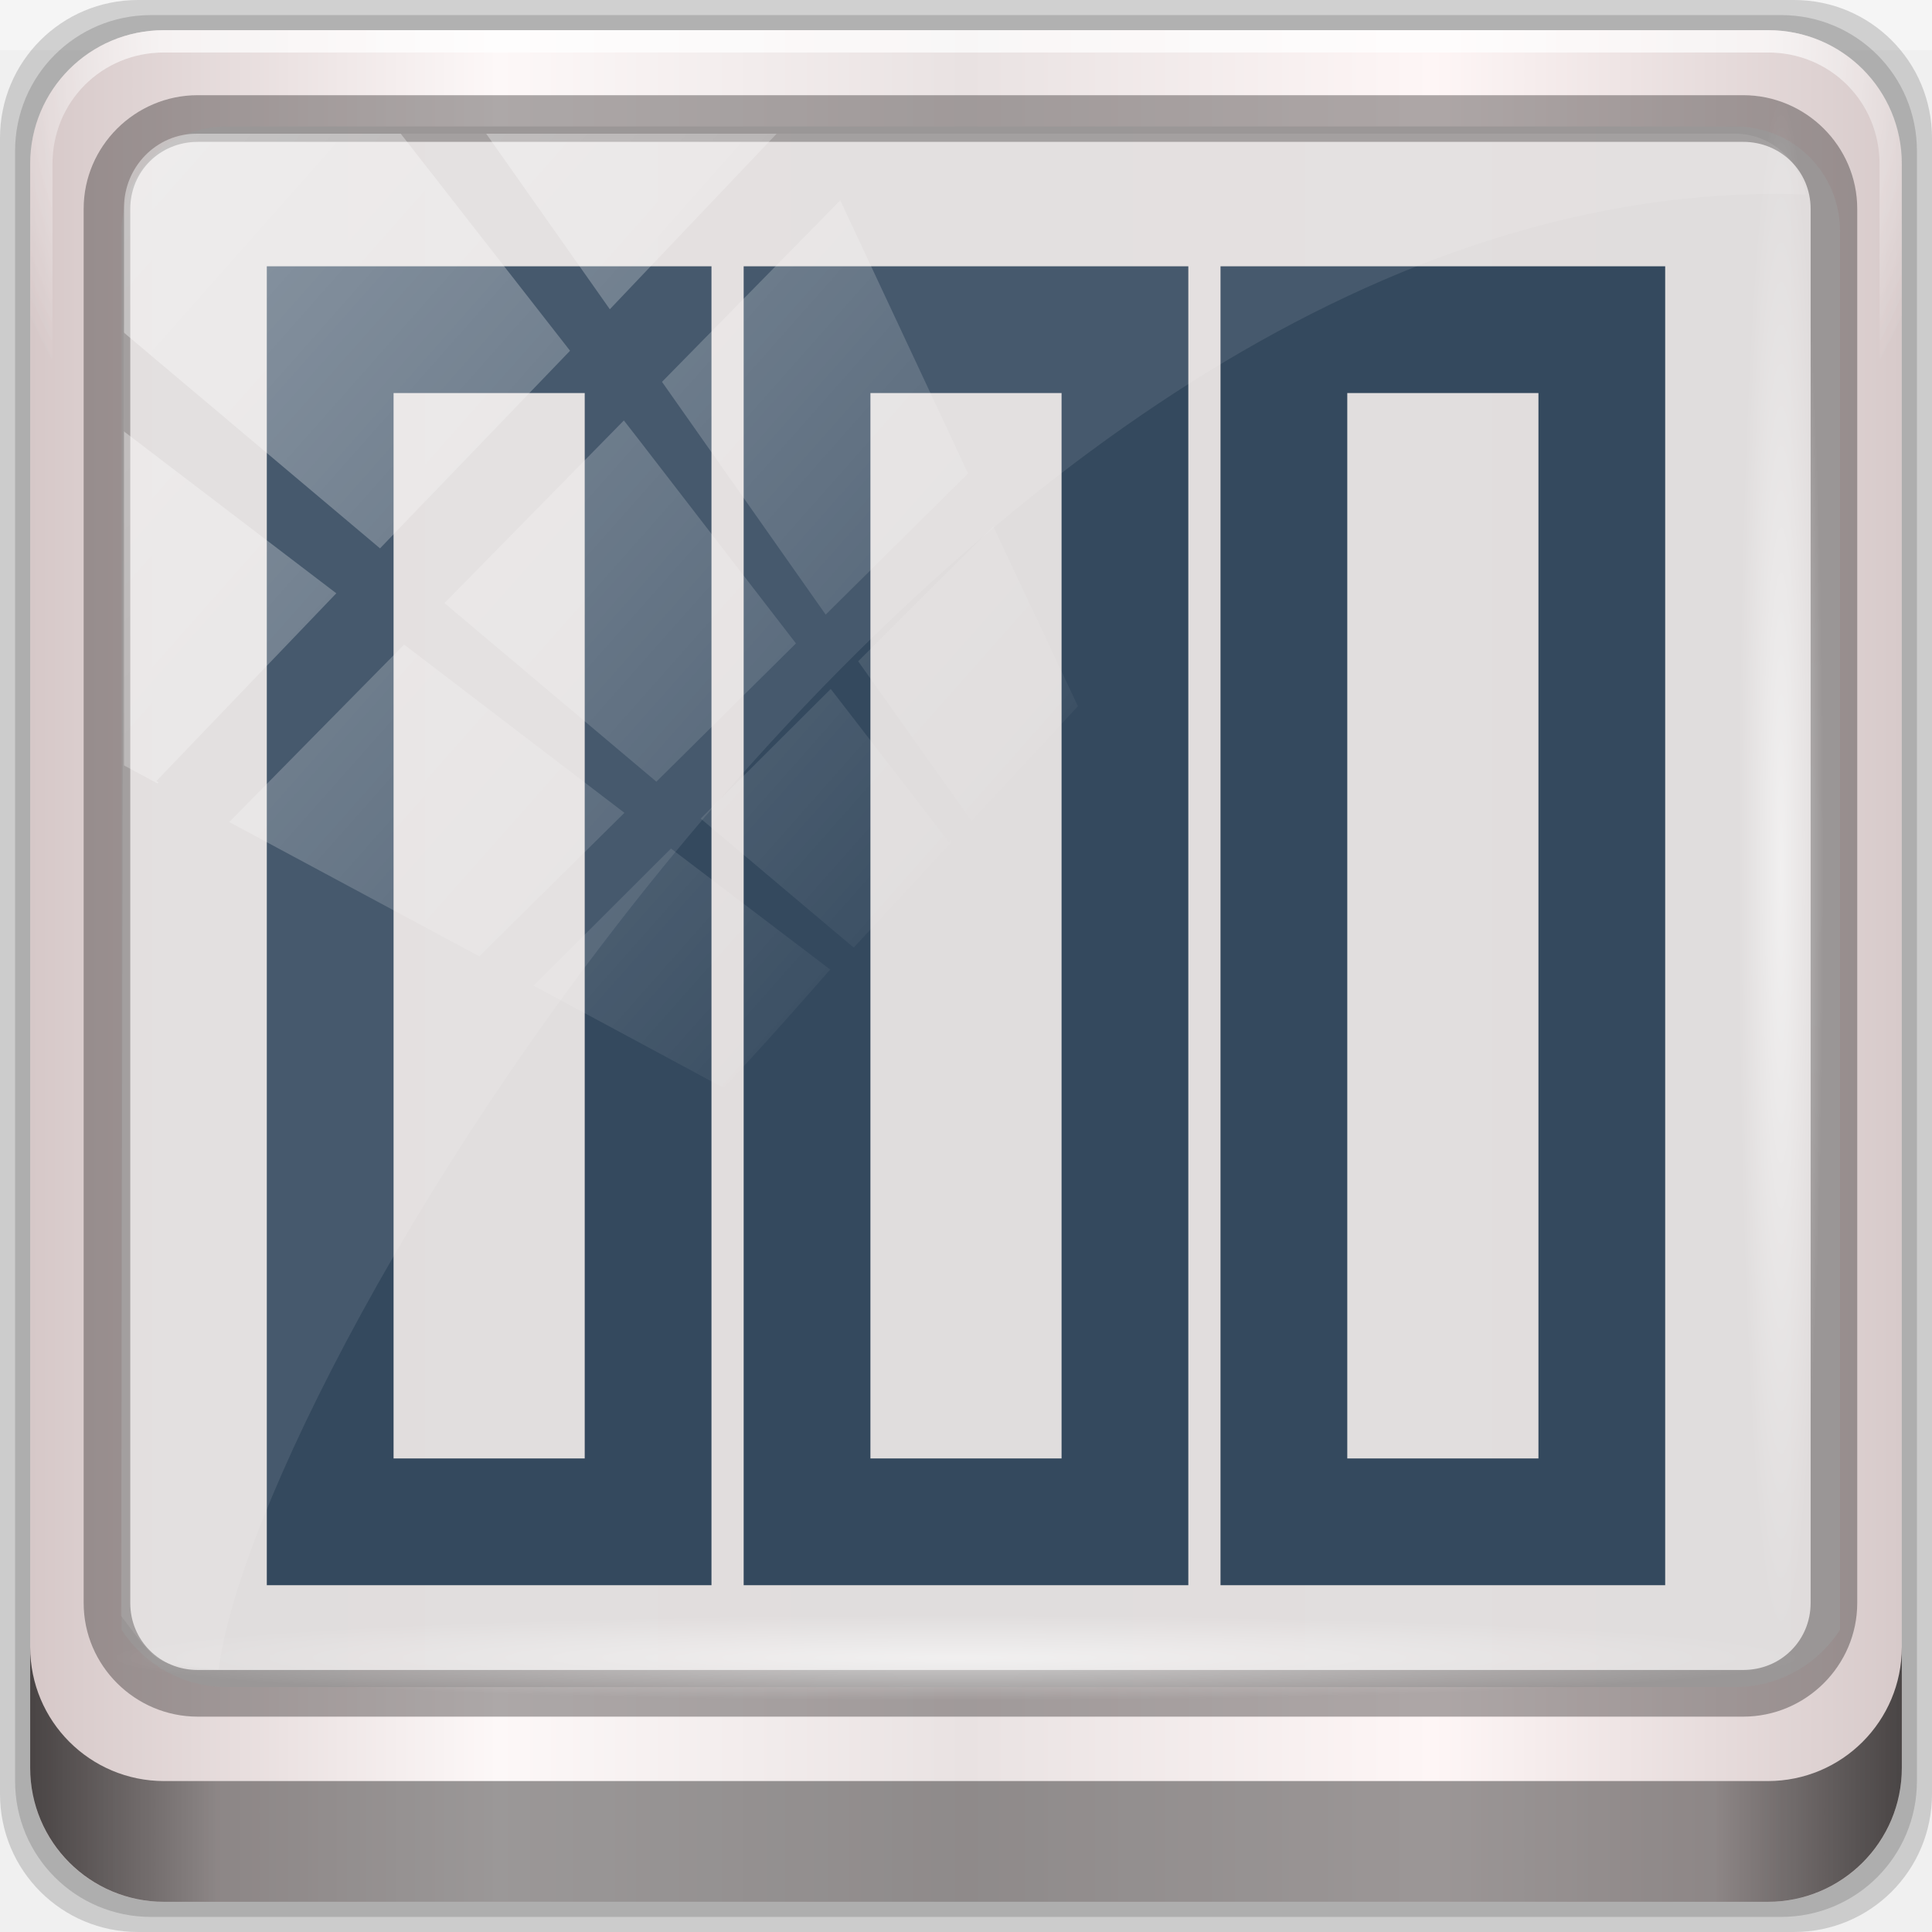
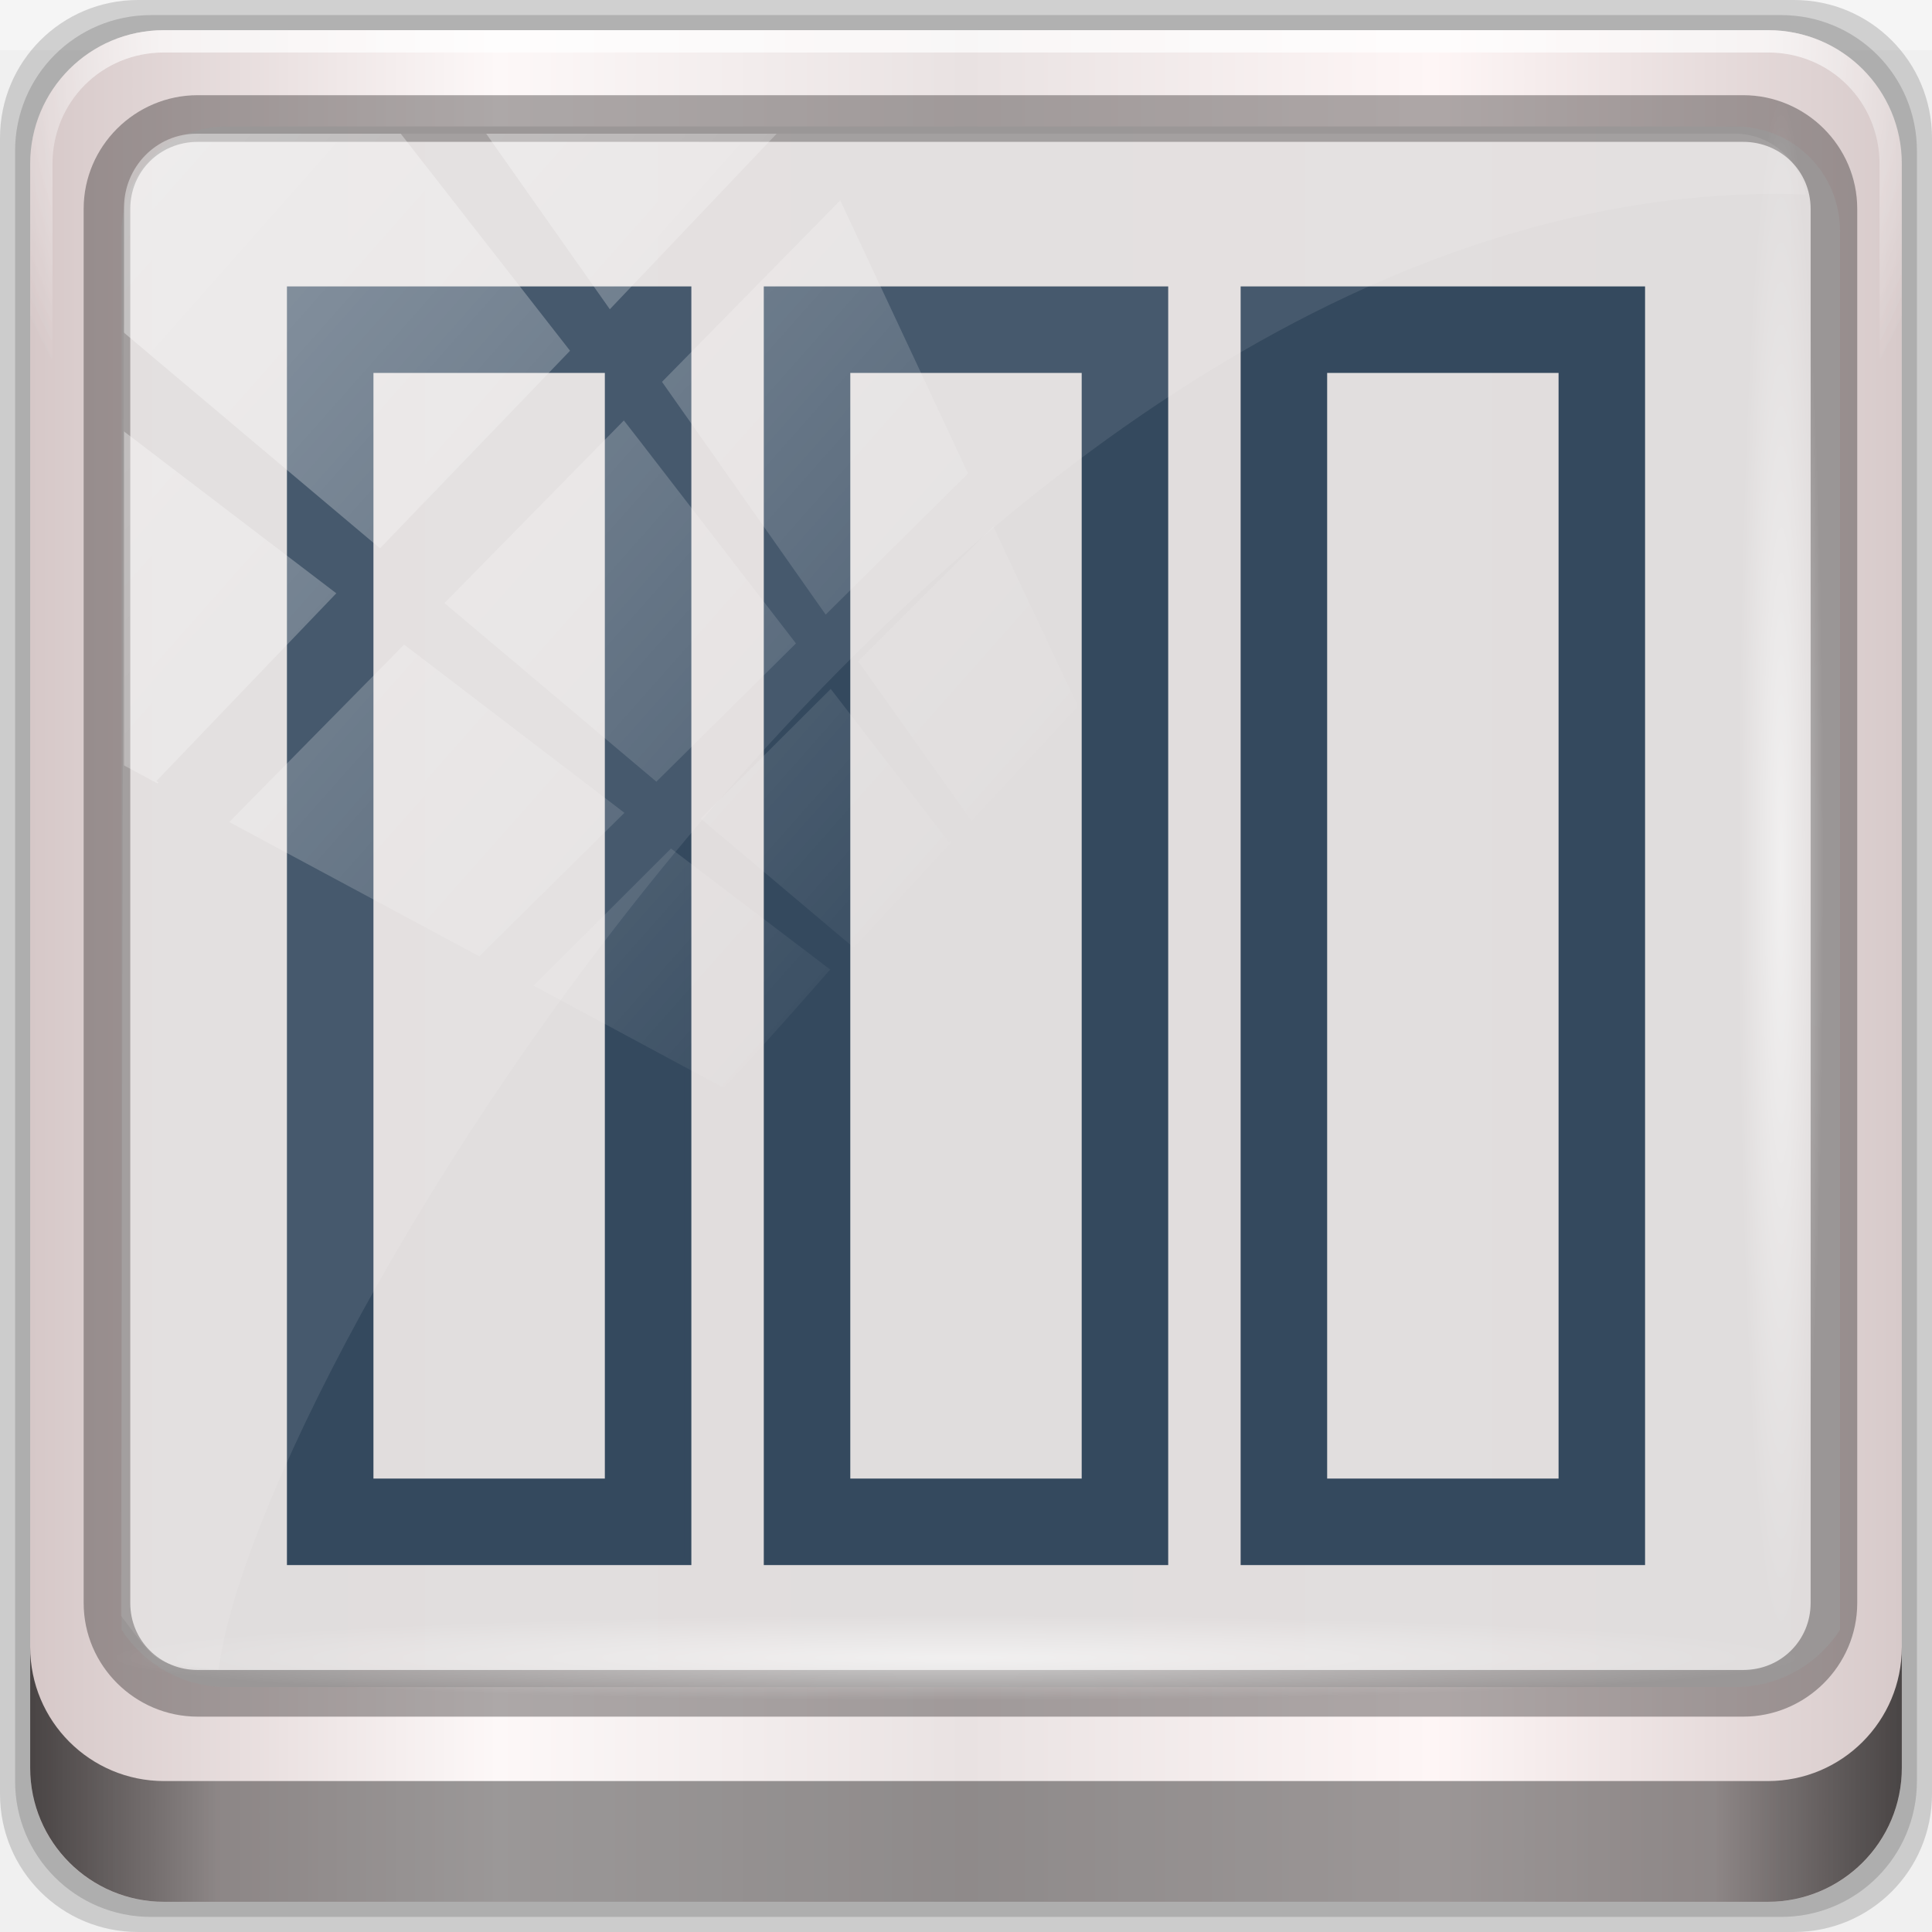
<svg xmlns="http://www.w3.org/2000/svg" xmlns:xlink="http://www.w3.org/1999/xlink" viewBox="0 0 96 96" version="1.1" id="svg6">
  <defs id="defs3051">
    <style type="text/css" id="current-color-scheme">
      .ColorScheme-Text {
        color:#4d4d4d;
      }
      </style>
    <linearGradient y2="47" x2="90" y1="47" x1="6" gradientTransform="matrix(1.141506,0,0,1.141506,7.069338,-16.1436)" gradientUnits="userSpaceOnUse" id="linearGradient7426" xlink:href="#linearGradient6139-0" />
    <linearGradient id="linearGradient6139-0">
      <stop id="stop6141-2" offset="0" style="stop-color:#d6c8c8;stop-opacity:1" />
      <stop style="stop-color:#fdf8f8;stop-opacity:1" offset="0.25" id="stop6151-0" />
      <stop style="stop-color:#e9e2e2;stop-opacity:1" offset="0.5" id="stop6147-1" />
      <stop id="stop6149-4" offset="0.75" style="stop-color:#fef6f6;stop-opacity:1" />
      <stop id="stop6143-4" offset="1" style="stop-color:#d7caca;stop-opacity:1" />
    </linearGradient>
    <radialGradient r="41" fy="6.213" fx="158" cy="6.213" cx="158" gradientTransform="matrix(0,1.729007,-2.17417,0,120.3277,-221.4261)" gradientUnits="userSpaceOnUse" id="radialGradient7428" xlink:href="#linearGradient3888-8-4-8-6" />
    <linearGradient id="linearGradient3888-8-4-8-6">
      <stop style="stop-color:#ffffff;stop-opacity:1;" offset="0" id="stop3890-4-7-9-7" />
      <stop style="stop-color:#ffffff;stop-opacity:0;" offset="1" id="stop3892-5-8-2-7" />
    </linearGradient>
    <radialGradient r="42" fy="-27" fx="48" cy="-27" cx="48" gradientTransform="matrix(-1.143651,0,0,-0.9333549,212.7619,-20.40058)" gradientUnits="userSpaceOnUse" id="radialGradient7430" xlink:href="#linearGradient4091-0-3-0-7" />
    <linearGradient id="linearGradient4091-0-3-0-7">
      <stop style="stop-color:#ffffff;stop-opacity:1;" offset="0" id="stop4093-3-6-4-2" />
      <stop id="stop4099-6-1-8-3" offset="0.8" style="stop-color:#ffffff;stop-opacity:1;" />
      <stop style="stop-color:#ffffff;stop-opacity:0;" offset="1" id="stop4095-1-0-7-9" />
    </linearGradient>
    <clipPath id="clipPath4194-1-2-5">
      <rect width="89.6" height="89.6" rx="6.4" ry="6.4" x="6.4" y="6.4" id="rect4196-1-6-2" style="fill:#ff00ff;fill-opacity:1;fill-rule:nonzero;stroke:none;stroke-width:1.067" />
    </clipPath>
    <linearGradient y2="88.172" x2="94.5" y1="88.172" x1="1.5" gradientTransform="matrix(1.031038,0,0,1.031038,12.37182,-11.98263)" gradientUnits="userSpaceOnUse" id="linearGradient7460" xlink:href="#linearGradient3832-0-6-1-1" />
    <linearGradient id="linearGradient3832-0-6-1-1">
      <stop style="stop-color:#000000;stop-opacity:1;" offset="0" id="stop3834-6-3-7-1" />
      <stop id="stop3872-2-4" offset="0.1" style="stop-color:#000000;stop-opacity:0.588;" />
      <stop style="stop-color:#000000;stop-opacity:0.588;" offset="0.9" id="stop3844-6-2-7-6" />
      <stop style="stop-color:#000000;stop-opacity:1;" offset="1" id="stop3836-5-0-2-9" />
    </linearGradient>
    <radialGradient r="43.199" fy="44.893" fx="13.948" cy="44.893" cx="13.948" gradientTransform="matrix(1.0054,0,0,0.05071751,47.32267,70.6723)" gradientUnits="userSpaceOnUse" id="radialGradient7462" xlink:href="#linearGradient3888-8-4-8-6" />
    <radialGradient r="43.199" fy="44.893" fx="13.948" cy="44.893" cx="13.948" gradientTransform="matrix(0.9158986,0,0,0.05071751,19.70581,-105.8956)" gradientUnits="userSpaceOnUse" id="radialGradient7464" xlink:href="#linearGradient3888-8-4-8-6" />
    <linearGradient y2="14.514" x2="50.528" y1="-28.642" x1="2.771" gradientUnits="userSpaceOnUse" id="linearGradient7466" xlink:href="#linearGradient3888-8-4-8-6" />
    <clipPath clipPathUnits="userSpaceOnUse" id="clipPath4156-4">
      <path style="opacity:0.6;fill:#ffffff;fill-opacity:1;stroke:none" d="m 27.046,-55.695 -14.214,13.321 h 0.061 l 15.653,21.771 10.231,-10.546 C 38.562,-32.302 27.468,-54.819 27.046,-55.695 Z M 9.647,-39.383 -5.241,-25.321 15.988,-7.806 26.372,-18.383 Z m 31.491,12.951 -9.741,9.714 8.945,12.458 7.781,-7.555 z m -49.84,4.379 -13.754,12.982 26.283,13.846 0.061,-0.062 -0.123,-0.062 L 13.599,-5.401 -8.702,-22.053 Z m 38.015,7.401 -9.803,9.775 11.579,9.559 7.628,-7.401 -8.669,-11.009 z m 20.187,5.674 -7.383,7.216 6.188,8.542 5.82,-6.137 z m -32.195,6.322 -9.557,9.498 13.662,7.185 7.934,-7.678 z m 23.312,2.374 -7.107,6.938 8.363,6.907 5.361,-5.674 -0.061,-0.092 -0.092,0.123 -6.464,-8.203 z m -8.73,8.542 -7.505,7.339 10.354,5.458 c 1.397,-1.321 5.675,-6.123 5.851,-6.322 z" id="path4158-0" />
    </clipPath>
    <linearGradient x1="7.941" y1="5.099" x2="7.941" y2="19.219" id="linearGradient4057" xlink:href="#linearGradient4281-6-89" gradientUnits="userSpaceOnUse" gradientTransform="matrix(3.53009,0,0,2.54951,16,18)" />
    <linearGradient id="linearGradient4281-6-89">
      <stop id="stop4283-9-4" style="stop-color:#1e1e1e;stop-opacity:1" offset="0" />
      <stop id="stop4285-8-1" style="stop-color:#505050;stop-opacity:1" offset="1" />
    </linearGradient>
    <linearGradient x1="38" y1="28" x2="38" y2="68" id="linearGradient3156-2" xlink:href="#linearGradient4281-6-89" gradientUnits="userSpaceOnUse" gradientTransform="translate(-100)" />
    <linearGradient x1="45.448" y1="92.54" x2="45.448" y2="7.017" id="ButtonShadow-4" gradientUnits="userSpaceOnUse" gradientTransform="scale(1.005865,0.994169)">
      <stop id="stop3750-15" style="stop-color:#000000;stop-opacity:1" offset="0" />
      <stop id="stop3752-24" style="stop-color:#000000;stop-opacity:0.588" offset="1" />
    </linearGradient>
    <filter style="color-interpolation-filters:sRGB" id="filter3174-80">
      <feGaussianBlur id="feGaussianBlur3176-2" stdDeviation="1.71" />
    </filter>
    <linearGradient x1="48" y1="20.221" x2="48" y2="138.661" id="linearGradient3613-5" xlink:href="#linearGradient3888-8-4-8-6" gradientUnits="userSpaceOnUse" />
    <clipPath id="clipPath3613-61">
      <rect width="84" height="84" rx="6" ry="6" x="6" y="6" id="rect3615-83" style="fill:#ffffff;fill-opacity:1;fill-rule:nonzero;stroke:none" />
    </clipPath>
    <filter style="color-interpolation-filters:sRGB" x="-0.192" y="-0.192" width="1.384" height="1.384" id="filter3794-5">
      <feGaussianBlur id="feGaussianBlur3796-1" stdDeviation="5.28" />
    </filter>
    <filter style="color-interpolation-filters:sRGB" id="filter3174">
      <feGaussianBlur id="feGaussianBlur3176" stdDeviation="1.71" />
    </filter>
    <clipPath id="clipPath3613">
      <rect width="84" height="84" rx="6" ry="6" x="6" y="6" id="rect3615" style="fill:#ffffff;fill-opacity:1;fill-rule:nonzero;stroke:none" />
    </clipPath>
    <filter style="color-interpolation-filters:sRGB" x="-0.192" y="-0.192" width="1.384" height="1.384" id="filter3794">
      <feGaussianBlur id="feGaussianBlur3796" stdDeviation="5.28" />
    </filter>
    <linearGradient x1="38" y1="36" x2="38" y2="68" id="linearGradient3935" xlink:href="#linearGradient4281-6-89" gradientUnits="userSpaceOnUse" gradientTransform="translate(4,-4)" />
    <filter style="color-interpolation-filters:sRGB" id="filter3174-30">
      <feGaussianBlur id="feGaussianBlur3176-29" stdDeviation="1.71" />
    </filter>
    <clipPath id="clipPath3613-60">
      <rect width="84" height="84" rx="6" ry="6" x="6" y="6" id="rect3615-0" style="fill:#ffffff;fill-opacity:1;fill-rule:nonzero;stroke:none" />
    </clipPath>
    <filter style="color-interpolation-filters:sRGB" x="-0.192" y="-0.192" width="1.384" height="1.384" id="filter3794-8">
      <feGaussianBlur id="feGaussianBlur3796-53" stdDeviation="5.28" />
    </filter>
    <linearGradient x1="4" y1="11" x2="18" y2="11" id="linearGradient3037" xlink:href="#SpecificGradient" gradientUnits="userSpaceOnUse" />
    <linearGradient x1="10.762" y1="4" x2="10.762" y2="18.011" id="SpecificGradient" gradientUnits="userSpaceOnUse">
      <stop id="stop3292" style="stop-color:#a50000;stop-opacity:1" offset="0" />
      <stop id="stop3294" style="stop-color:#e73800;stop-opacity:1" offset="1" />
    </linearGradient>
    <filter style="color-interpolation-filters:sRGB" id="filter3174-6">
      <feGaussianBlur id="feGaussianBlur3176-69" stdDeviation="1.71" />
    </filter>
    <clipPath id="clipPath3613-9">
      <rect width="84" height="84" rx="6" ry="6" x="6" y="6" id="rect3615-9" style="fill:#ffffff;fill-opacity:1;fill-rule:nonzero;stroke:none" />
    </clipPath>
    <filter style="color-interpolation-filters:sRGB" x="-0.192" y="-0.192" width="1.384" height="1.384" id="filter3794-74">
      <feGaussianBlur id="feGaussianBlur3796-54" stdDeviation="5.28" />
    </filter>
    <linearGradient x1="9.397" y1="5.547" x2="9.397" y2="19.983" id="linearGradient3960" xlink:href="#linearGradient4281-6-89" gradientUnits="userSpaceOnUse" gradientTransform="matrix(3.328201,0,0,2.704163,-227.2027,-331.6322)" />
    <filter style="color-interpolation-filters:sRGB" id="filter3174-5">
      <feGaussianBlur id="feGaussianBlur3176-27" stdDeviation="1.71" />
    </filter>
    <clipPath id="clipPath3613-2">
      <rect width="84" height="84" rx="6" ry="6" x="6" y="6" id="rect3615-16" style="fill:#ffffff;fill-opacity:1;fill-rule:nonzero;stroke:none" />
    </clipPath>
    <filter style="color-interpolation-filters:sRGB" x="-0.192" y="-0.192" width="1.384" height="1.384" id="filter3794-72">
      <feGaussianBlur id="feGaussianBlur3796-6" stdDeviation="5.28" />
    </filter>
    <linearGradient x1="24.508" y1="35.528" x2="55.492" y2="35.528" id="linearGradient4134" xlink:href="#linearGradient4281-6-89" gradientUnits="userSpaceOnUse" gradientTransform="matrix(0,0.9145735,0.8307819,0,36.61531,14.94161)" />
    <radialGradient r="41" fy="6.213" fx="158" cy="6.213" cx="158" gradientTransform="matrix(0,1.729007,-2.17417,0,85.81428,-225.4825)" gradientUnits="userSpaceOnUse" id="radialGradient1096" xlink:href="#linearGradient3888-8-4-8-6" />
    <radialGradient xlink:href="#linearGradient4091-0-3-0-7" id="radialGradient1075" gradientUnits="userSpaceOnUse" gradientTransform="matrix(-1.143651,0,0,-0.9333549,212.7619,-20.40058)" cx="48" cy="-27" fx="48" fy="-27" r="42" />
  </defs>
  <g transform="translate(1.5099818e-8,27.73333)" id="layer1">
    <g id="g7008" transform="translate(-8.580222,-18.49007)">
      <g id="g1023">
        <g transform="translate(-2.081423,7.339514)" id="g1058">
          <g transform="matrix(0.9698962,0,0,0.9698962,1.86227,-4.960875)" id="g1073">
            <g transform="translate(-3.299327)" id="g1088">
              <rect y="-11.983" x="12.372" height="2.578" width="98.98" id="rect3880" style="opacity:0.312;fill:#ffffff;fill-opacity:1;stroke:none;stroke-width:1.031" />
              <path id="path3288" d="M 104.281,-11.983 H 19.442 c -3.917,0 -7.07,3.153 -7.07,7.07 V 79.927 c 0,3.917 3.153,7.07 7.07,7.07 H 104.281 c 3.917,0 7.07,-3.153 7.07,-7.07 V -4.913 c 0,-3.917 -3.153,-7.07 -7.07,-7.07 z" style="display:inline;opacity:0.15;fill:#000000;fill-opacity:1;fill-rule:nonzero;stroke:none;stroke-width:1.031" />
              <path style="display:inline;opacity:0.15;fill:#000000;fill-opacity:1;fill-rule:nonzero;stroke:none;stroke-width:1.031" d="M 103.619,-11.209 H 20.105 c -3.856,0 -6.96,3.104 -6.96,6.96 V 79.264 c 0,3.856 3.104,6.96 6.96,6.96 h 83.514 c 3.856,0 6.96,-3.104 6.96,-6.96 V -4.25 c 0,-3.856 -3.104,-6.96 -6.96,-6.96 z" id="path4085" />
              <path id="rect4251-1" d="M 102.956,-10.436 H 20.767 c -3.794,0 -6.849,3.055 -6.849,6.849 V 78.601 c 0,3.794 3.055,6.849 6.849,6.849 h 82.188 c 3.794,0 6.849,-3.055 6.849,-6.849 V -3.587 c 0,-3.794 -3.055,-6.849 -6.849,-6.849 z" style="display:inline;opacity:1;fill:url(#linearGradient7426);fill-opacity:1;fill-rule:nonzero;stroke:none;stroke-width:1.031" />
              <path id="path1100" d="m 23.969,-5.505 c -2.993,0 -5.368,2.39 -5.368,5.4 v 22.377 7.56 41.682 c 1.15,1.759 3.11,2.936 5.368,2.936 h 4.295 68.714 4.295 c 2.258,0 4.219,-1.177 5.368,-2.936 V 29.832 22.271 -0.105 c 0,-3.01 -2.376,-5.4 -5.368,-5.4 z" style="display:inline;opacity:0.963;fill:#e0dddd;fill-opacity:1;fill-rule:nonzero;stroke:none;stroke-width:1.077" />
              <g transform="matrix(1.070162,0,0,1.070162,-107.0813,-15.57285)" id="g3272">
                <path style="display:inline;opacity:0.45;fill:url(#radialGradient1075);fill-opacity:1;fill-rule:nonzero;stroke:none;stroke-width:1.067" d="m 119.467,4.8 c -3.546,0 -6.4,2.854 -6.4,6.4 v 16 h 1.067 v -16 c 0,-2.973 2.36,-5.333 5.333,-5.333 h 76.8 c 2.973,0 5.333,2.36 5.333,5.333 v 16 h 1.067 v -16 c 0,-3.546 -2.854,-6.4 -6.4,-6.4 z" id="path4236-5" />
              </g>
              <path style="color:#000000;font-style:normal;font-variant:normal;font-weight:normal;font-stretch:normal;font-size:medium;line-height:normal;font-family:Sans;-inkscape-font-specification:Sans;text-indent:0;text-align:start;text-decoration:none;text-decoration-line:none;letter-spacing:normal;word-spacing:normal;text-transform:none;writing-mode:lr-tb;direction:ltr;baseline-shift:baseline;text-anchor:start;display:inline;overflow:visible;visibility:visible;opacity:0.581;fill:#241f1f;fill-opacity:0.633;stroke:none;stroke-width:2.449;marker:none;enable-background:accumulate" d="m 22.502,-7.106 c -3.213,0 -5.844,2.618 -5.844,5.821 V 70.143 c 0,3.203 2.631,5.821 5.844,5.821 h 79.175 c 3.213,0 5.844,-2.618 5.844,-5.821 V -1.285 c 0,-3.203 -2.631,-5.821 -5.844,-5.821 z m 0,2.391 h 79.175 c 1.947,0 3.456,1.526 3.456,3.43 V 70.143 c 0,1.904 -1.509,3.43 -3.456,3.43 H 22.502 c -1.947,0 -3.456,-1.526 -3.456,-3.43 V -1.285 c 0,-1.904 1.509,-3.43 3.456,-3.43 z" id="path4989" />
              <path id="path4118" d="m 13.918,72.401 v 6.186 c 0,3.794 3.068,6.863 6.863,6.863 h 82.161 c 3.794,0 6.863,-3.068 6.863,-6.863 v -6.186 c 0,3.794 -3.068,6.863 -6.863,6.863 H 20.781 c -3.794,0 -6.863,-3.068 -6.863,-6.863 z" style="display:inline;opacity:0.658;fill:url(#linearGradient7460);fill-opacity:1;fill-rule:nonzero;stroke:none;stroke-width:1.031" />
              <rect ry="4.382" rx="0" y="70.758" x="17.914" height="4.382" width="86.865" id="rect4131" style="opacity:0.55;fill:url(#radialGradient7462);fill-opacity:1;stroke:none;stroke-width:1.031" />
              <rect transform="rotate(90)" style="opacity:0.55;fill:url(#radialGradient7464);fill-opacity:1;stroke:none;stroke-width:1.031" id="rect4141" width="79.132" height="4.382" x="-7.085" y="-105.81" rx="0" ry="4.382" />
-               <path style="color:#4d4d4d;fill:#34495e;fill-opacity:1;stroke:#34495e;stroke-width:2.422;stroke-miterlimit:4;stroke-dasharray:none" d="M 27.252,2.871 V 68.019 H 47.611 V 2.871 Z m 24.43,0 V 68.019 H 72.041 V 2.871 Z m 24.43,0 V 68.019 H 96.471 V 2.871 Z M 31.324,6.943 H 43.539 V 63.947 H 31.324 Z m 24.43,0 h 12.215 V 63.947 h -12.215 z m 24.43,0 H 92.4 V 63.947 H 80.184 Z" class="ColorScheme-Text" id="path4" />
+               <path style="color:#4d4d4d;fill:#34495e;fill-opacity:1;stroke:#34495e;stroke-width:0.36;stroke-miterlimit:4;stroke-dasharray:none" d="M 27.252,2.871 V 68.019 H 47.611 V 2.871 Z m 24.43,0 V 68.019 H 72.041 V 2.871 Z m 24.43,0 V 68.019 H 96.471 V 2.871 Z M 31.324,6.943 H 43.539 V 63.947 H 31.324 Z m 24.43,0 h 12.215 V 63.947 h -12.215 z m 24.43,0 H 92.4 V 63.947 H 80.184 Z" class="ColorScheme-Text" id="path4" />
              <path id="rect4190" d="m 22.448,-5.133 c -2.055,0 -3.716,1.701 -3.721,3.799 L 18.574,70.799 c 1.973,2.599 1.717,2.486 5.002,2.762 1.86,-15.322 37.632,-75.613 79.821,-75.613 0.503,0 0.993,0.02 1.494,0.03 -0.312,-1.771 -1.805,-3.111 -3.633,-3.111 z" style="opacity:0.092;fill:#ffffff;fill-opacity:1;stroke:none;stroke-width:1.031" />
              <rect clip-path="url(#clipPath4156-4)" ry="3.957" rx="3.957" y="-30" x="2" height="92" width="92" id="rect4146" style="opacity:0.383;fill:url(#linearGradient7466);fill-opacity:1;stroke:none" transform="matrix(0.9375278,0,0,0.9571924,16.85179,23.58285)" />
              <g id="g1094" transform="matrix(1.070162,0,0,1.070162,-107.0813,-15.57285)">
                <path id="path1092" d="m 119.467,4.8 c -3.546,0 -6.4,2.854 -6.4,6.4 v 16 h 1.067 v -16 c 0,-2.973 2.36,-5.333 5.333,-5.333 h 76.8 c 2.973,0 5.333,2.36 5.333,5.333 v 16 h 1.067 v -16 c 0,-3.546 -2.854,-6.4 -6.4,-6.4 z" style="display:inline;opacity:0.45;fill:url(#radialGradient7430);fill-opacity:1;fill-rule:nonzero;stroke:none;stroke-width:1.067" />
              </g>
              <g id="g1104" transform="matrix(1.070162,0,0,1.070162,-211.1639,29.13618)" />
            </g>
          </g>
        </g>
      </g>
    </g>
  </g>
</svg>
